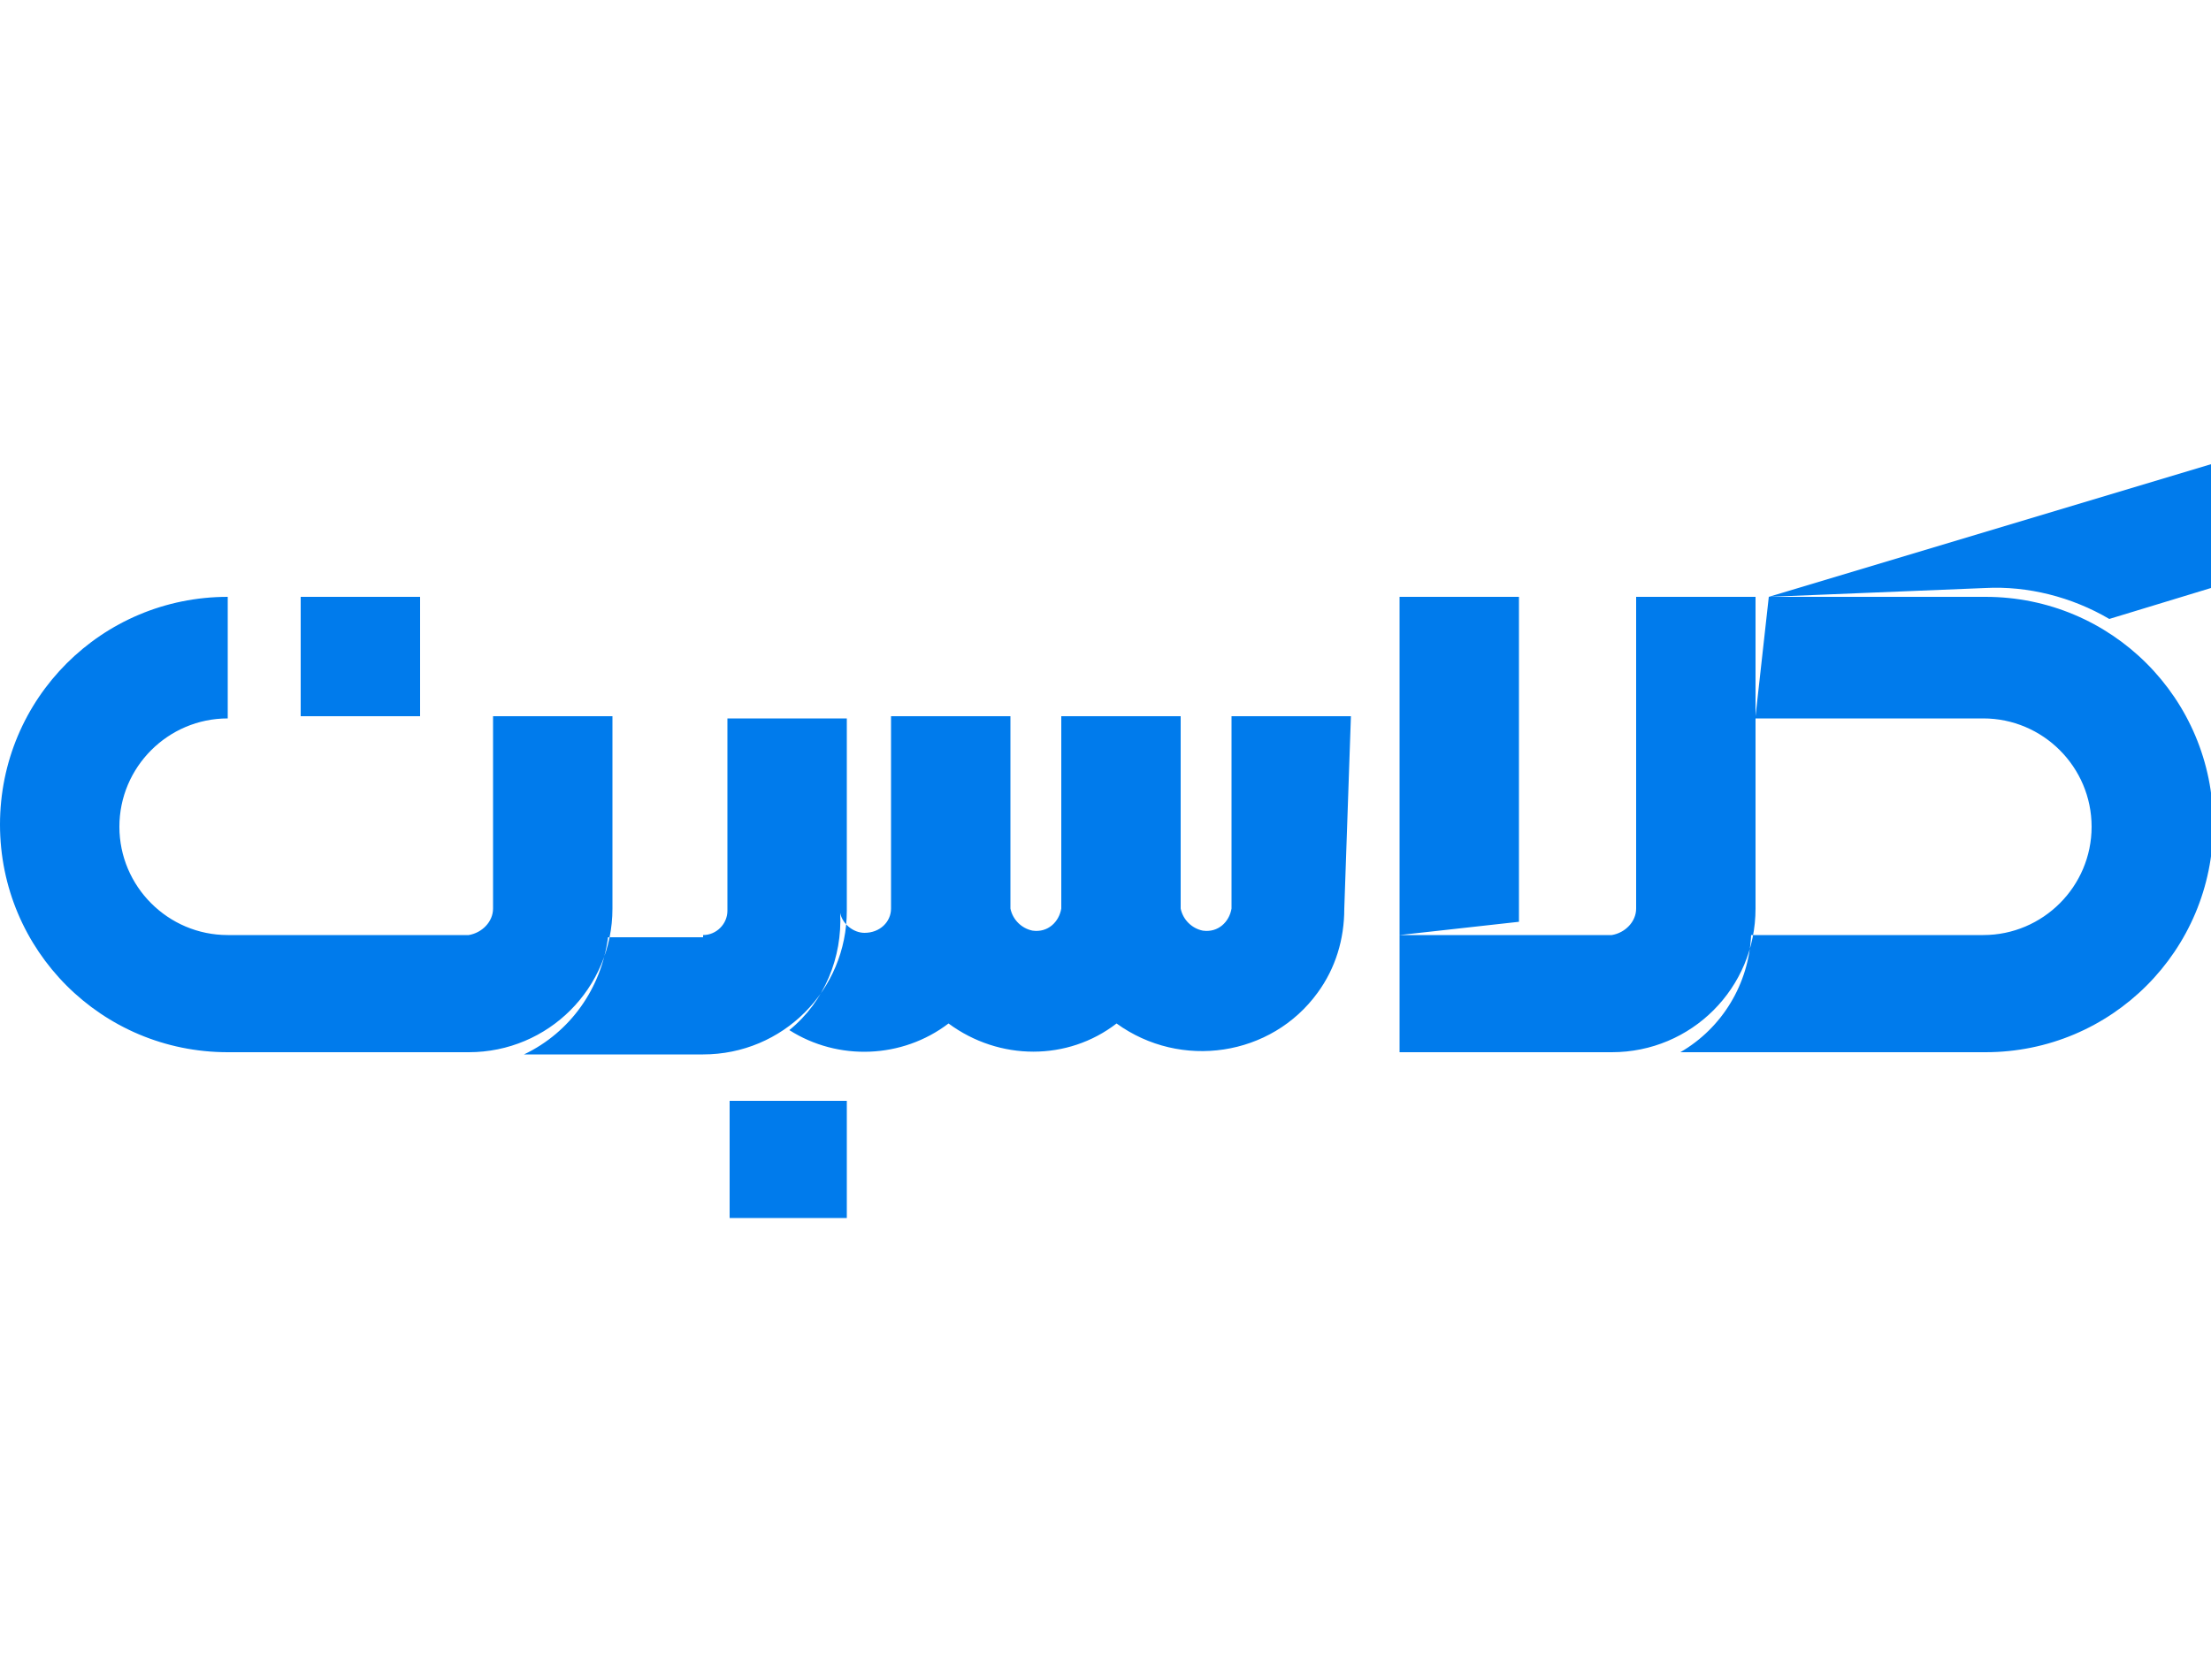
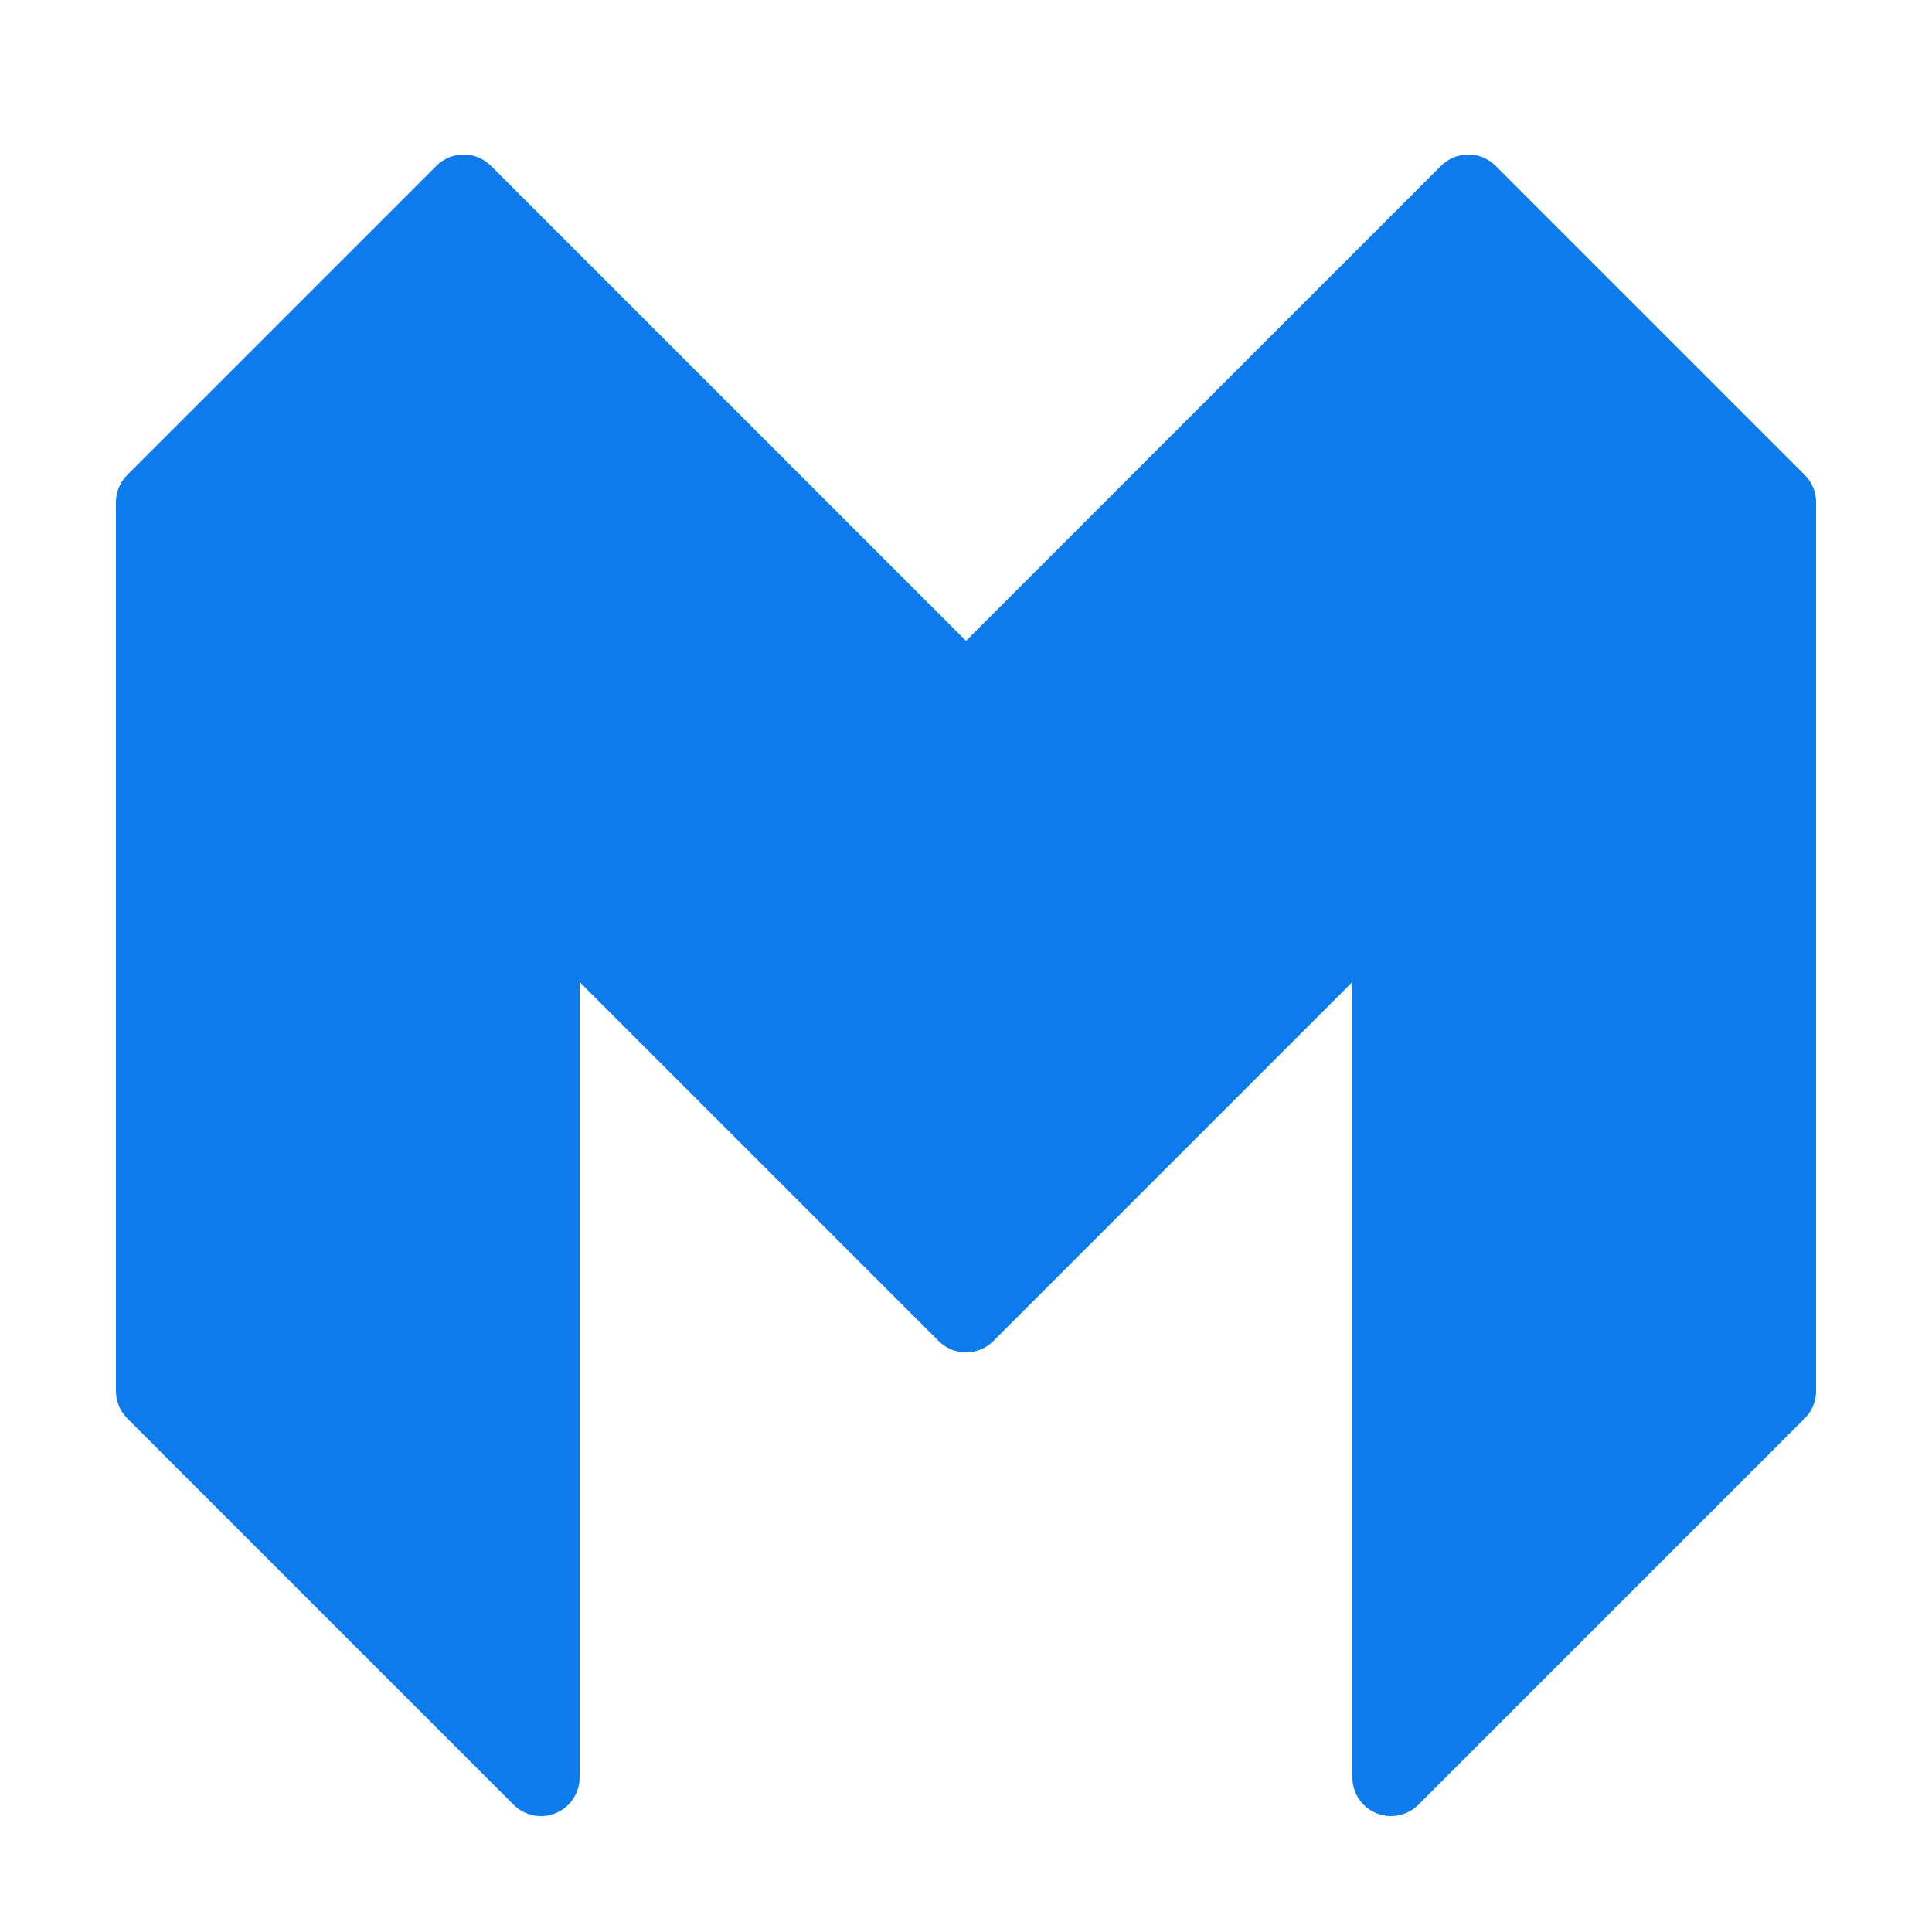
- <svg xmlns="http://www.w3.org/2000/svg" version="1.1" id="Layer_1" x="0px" y="0px" viewBox="0 0 100 76" style="enable-background:new 0 0 100 76;" xml:space="preserve">
-   <style type="text/css">
- 	.st0{fill-rule:evenodd;clip-rule:evenodd;fill:#007BEC;}
- </style>
-   <path class="st0" d="M31.8,42.3c0.6,0,1.1-0.5,1.1-1.1l0,0v-8.7h5.4v8.7c0,3.6-2.9,6.5-6.5,6.5l0,0h-8.1c2.1-1,3.5-3,3.8-5.3h4.3  V42.3z M79.4,27H74v14.1c0,0.6-0.5,1.1-1.1,1.2l0,0h-9.6l5.4-0.6V27h-5.4v20.6h9.6c3.6,0,6.5-2.9,6.5-6.5v-8.7L80,27l0,0l20-6v5.6  L95.4,28c-1.7-1-3.7-1.5-5.6-1.4L80,27h9.8c5.7,0,10.3,4.6,10.3,10.3s-4.6,10.3-10.3,10.3H76c1.9-1.1,3.1-3.1,3.2-5.3h10.5  c2.7,0,4.9-2.2,4.9-4.9s-2.2-4.9-4.9-4.9l0,0H79.4V27z M13.6,32.4H19V27h-5.4V32.4z M10.3,42.3c-2.7,0-4.9-2.2-4.9-4.9  s2.2-4.9,4.9-4.9V27C4.6,27,0,31.6,0,37.3s4.6,10.3,10.3,10.3h10.9c3.6,0,6.5-2.9,6.5-6.5l0,0v-8.7h-5.4v8.7c0,0.6-0.5,1.1-1.1,1.2  l0,0H10.3z M33,55.1h5.3v-5.3H33V55.1z M61.1,32.4h-5.4v8.7c-0.1,0.6-0.6,1.1-1.3,1c-0.5-0.1-0.9-0.5-1-1v-0.4l0,0v-8.3H48v8.7  c-0.1,0.6-0.6,1.1-1.3,1c-0.5-0.1-0.9-0.5-1-1v-8.7h-5.4v8.7c0,0.6-0.5,1.1-1.2,1.1c-0.5,0-1-0.4-1.1-0.9c0.1,2-0.7,4-2.3,5.3  c2.2,1.4,5.1,1.3,7.2-0.3c2.3,1.7,5.4,1.7,7.6,0c2.9,2.1,7,1.5,9.1-1.4c0.8-1.1,1.2-2.4,1.2-3.8L61.1,32.4z" />
+ <svg xmlns="http://www.w3.org/2000/svg" fill="#0e7bec" viewBox="0 0 50 50" width="50px" height="50px">
+   <path d="M46.707,12.293l-8-8c-0.391-0.391-1.023-0.391-1.414,0L25,16.586L12.707,4.293c-0.391-0.391-1.023-0.391-1.414,0l-8,8 C3.105,12.48,3,12.735,3,13v23c0,0.265,0.105,0.52,0.293,0.707l10,10c0.286,0.287,0.718,0.372,1.09,0.217 C14.757,46.769,15,46.404,15,46V25.414l9.293,9.293C24.488,34.902,24.744,35,25,35s0.512-0.098,0.707-0.293L35,25.414V46 c0,0.404,0.243,0.769,0.617,0.924C35.741,46.975,35.871,47,36,47c0.26,0,0.516-0.102,0.707-0.293l10-10 C46.895,36.52,47,36.265,47,36V13C47,12.735,46.895,12.48,46.707,12.293z" />
</svg>
